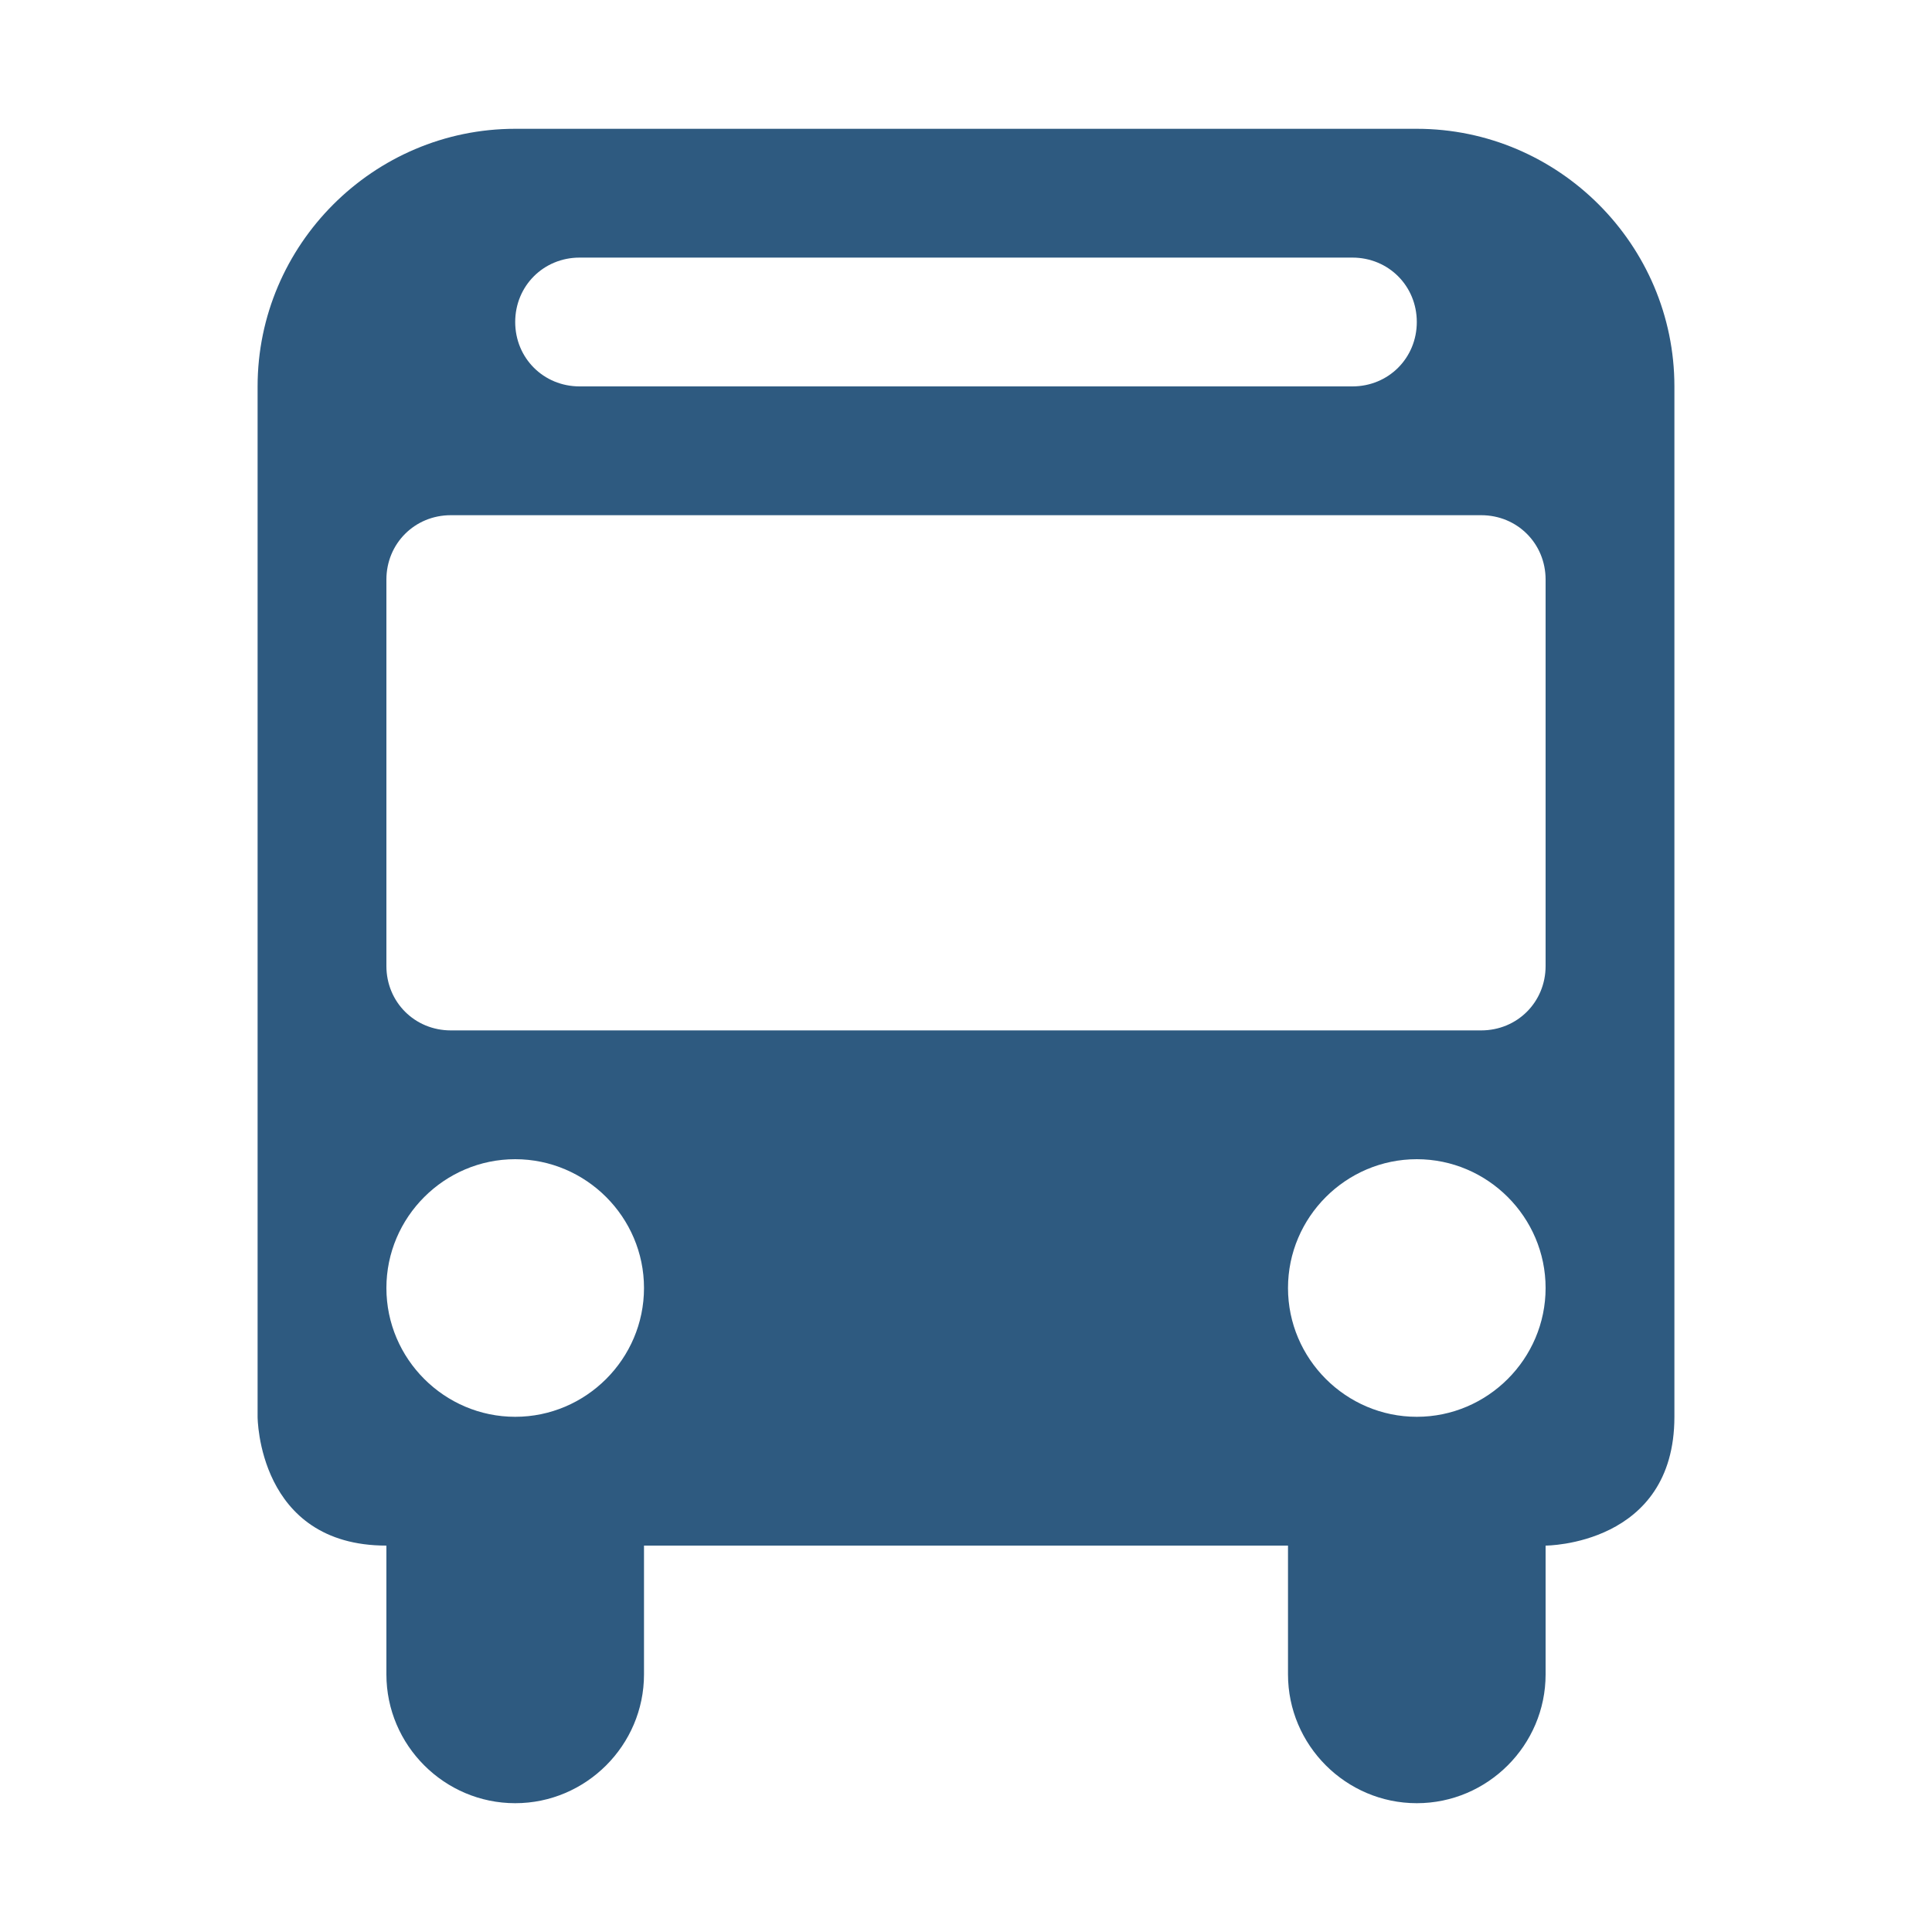
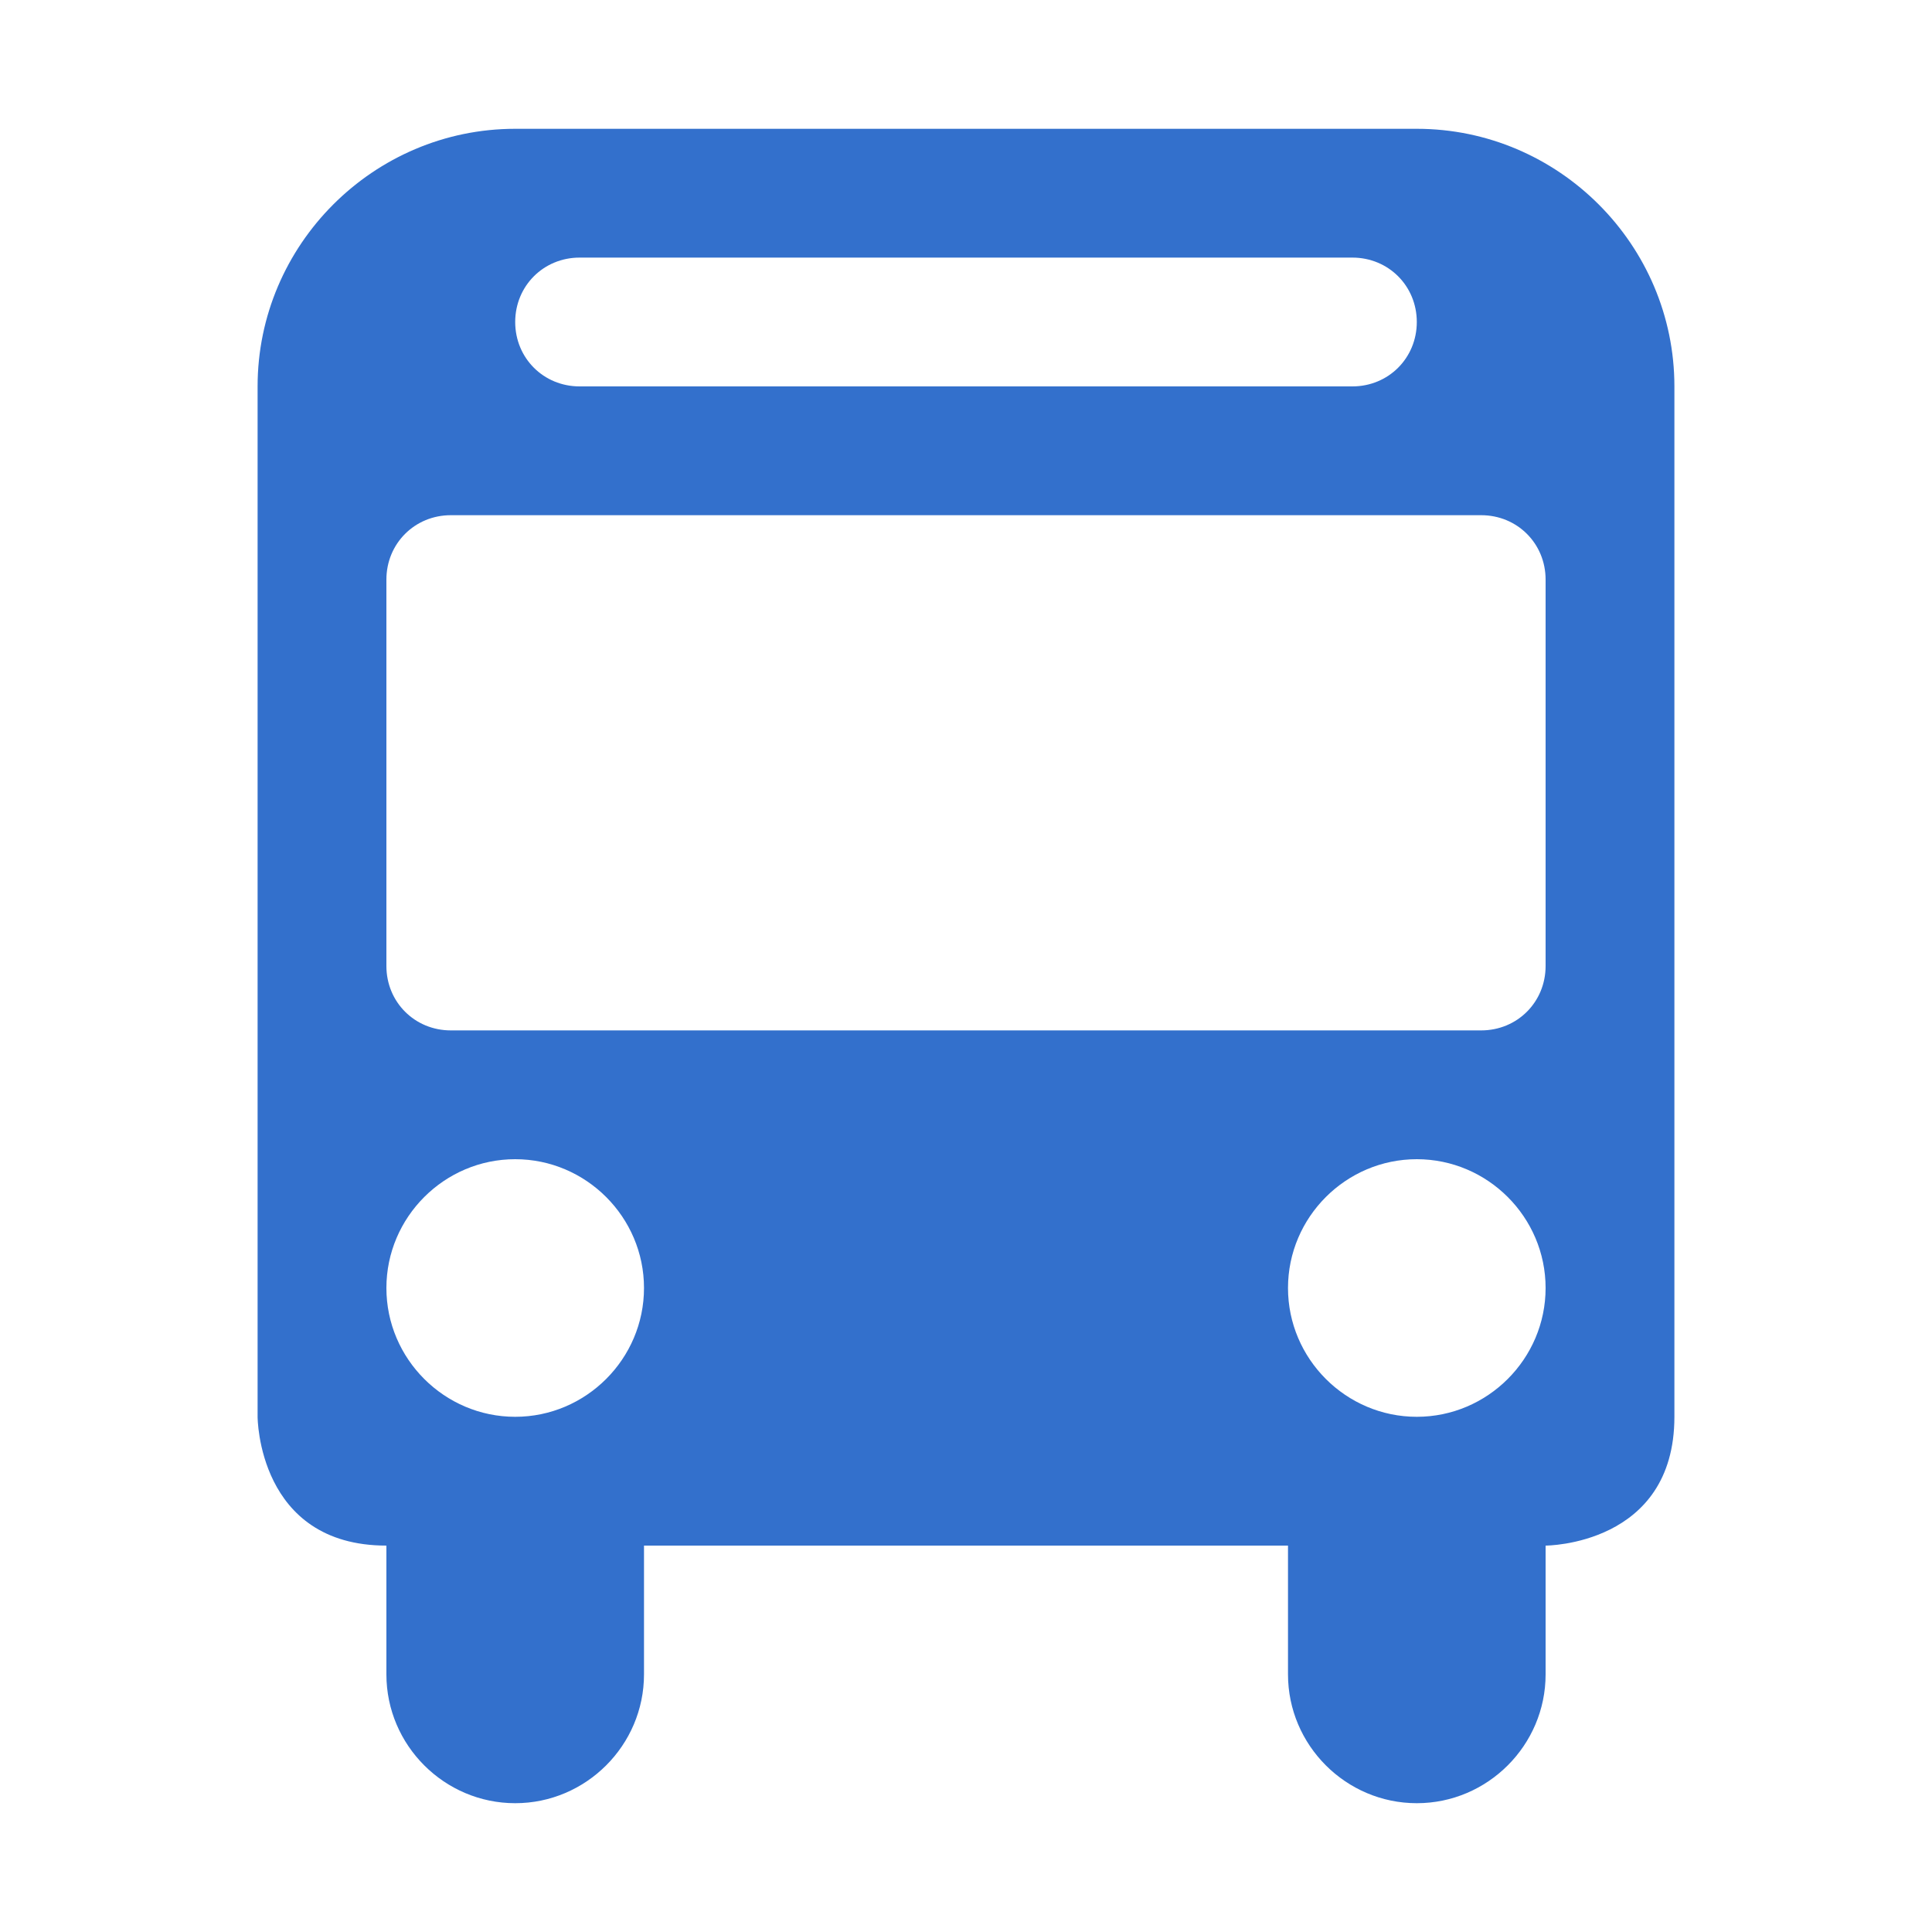
- <svg xmlns="http://www.w3.org/2000/svg" fill="#2e5a80" width="15" height="15" viewBox="0 0 15 15">
+ <svg xmlns="http://www.w3.org/2000/svg" fill="hsl(216, 60%, 50%)" width="15" height="15" viewBox="0 0 15 15">
  <path d="M2 3C2 1.9 2.9 1 4 1H11C12.1 1 13 1.9 13 3V11C13 12 12 12 12 12V13C12 13.55 11.55 14 11 14C10.45 14 10 13.55 10 13V12H5V13C5 13.55 4.55 14 4 14C3.45 14 3 13.55 3 13V12C2 12 2 11 2 11V3ZM3.5 4C3.22 4 3 4.22 3 4.5V7.5C3 7.78 3.22 8 3.5 8H11.5C11.78 8 12 7.78 12 7.5V4.5C12 4.22 11.78 4 11.5 4H3.5ZM4 9C3.45 9 3 9.45 3 10C3 10.55 3.45 11 4 11C4.55 11 5 10.55 5 10C5 9.45 4.55 9 4 9ZM11 9C10.45 9 10 9.45 10 10C10 10.55 10.45 11 11 11C11.55 11 12 10.55 12 10C12 9.45 11.55 9 11 9ZM4 2.5C4 2.78 4.22 3 4.5 3H10.5C10.78 3 11 2.78 11 2.5C11 2.22 10.78 2 10.5 2H4.5C4.22 2 4 2.22 4 2.5Z" />
</svg>
